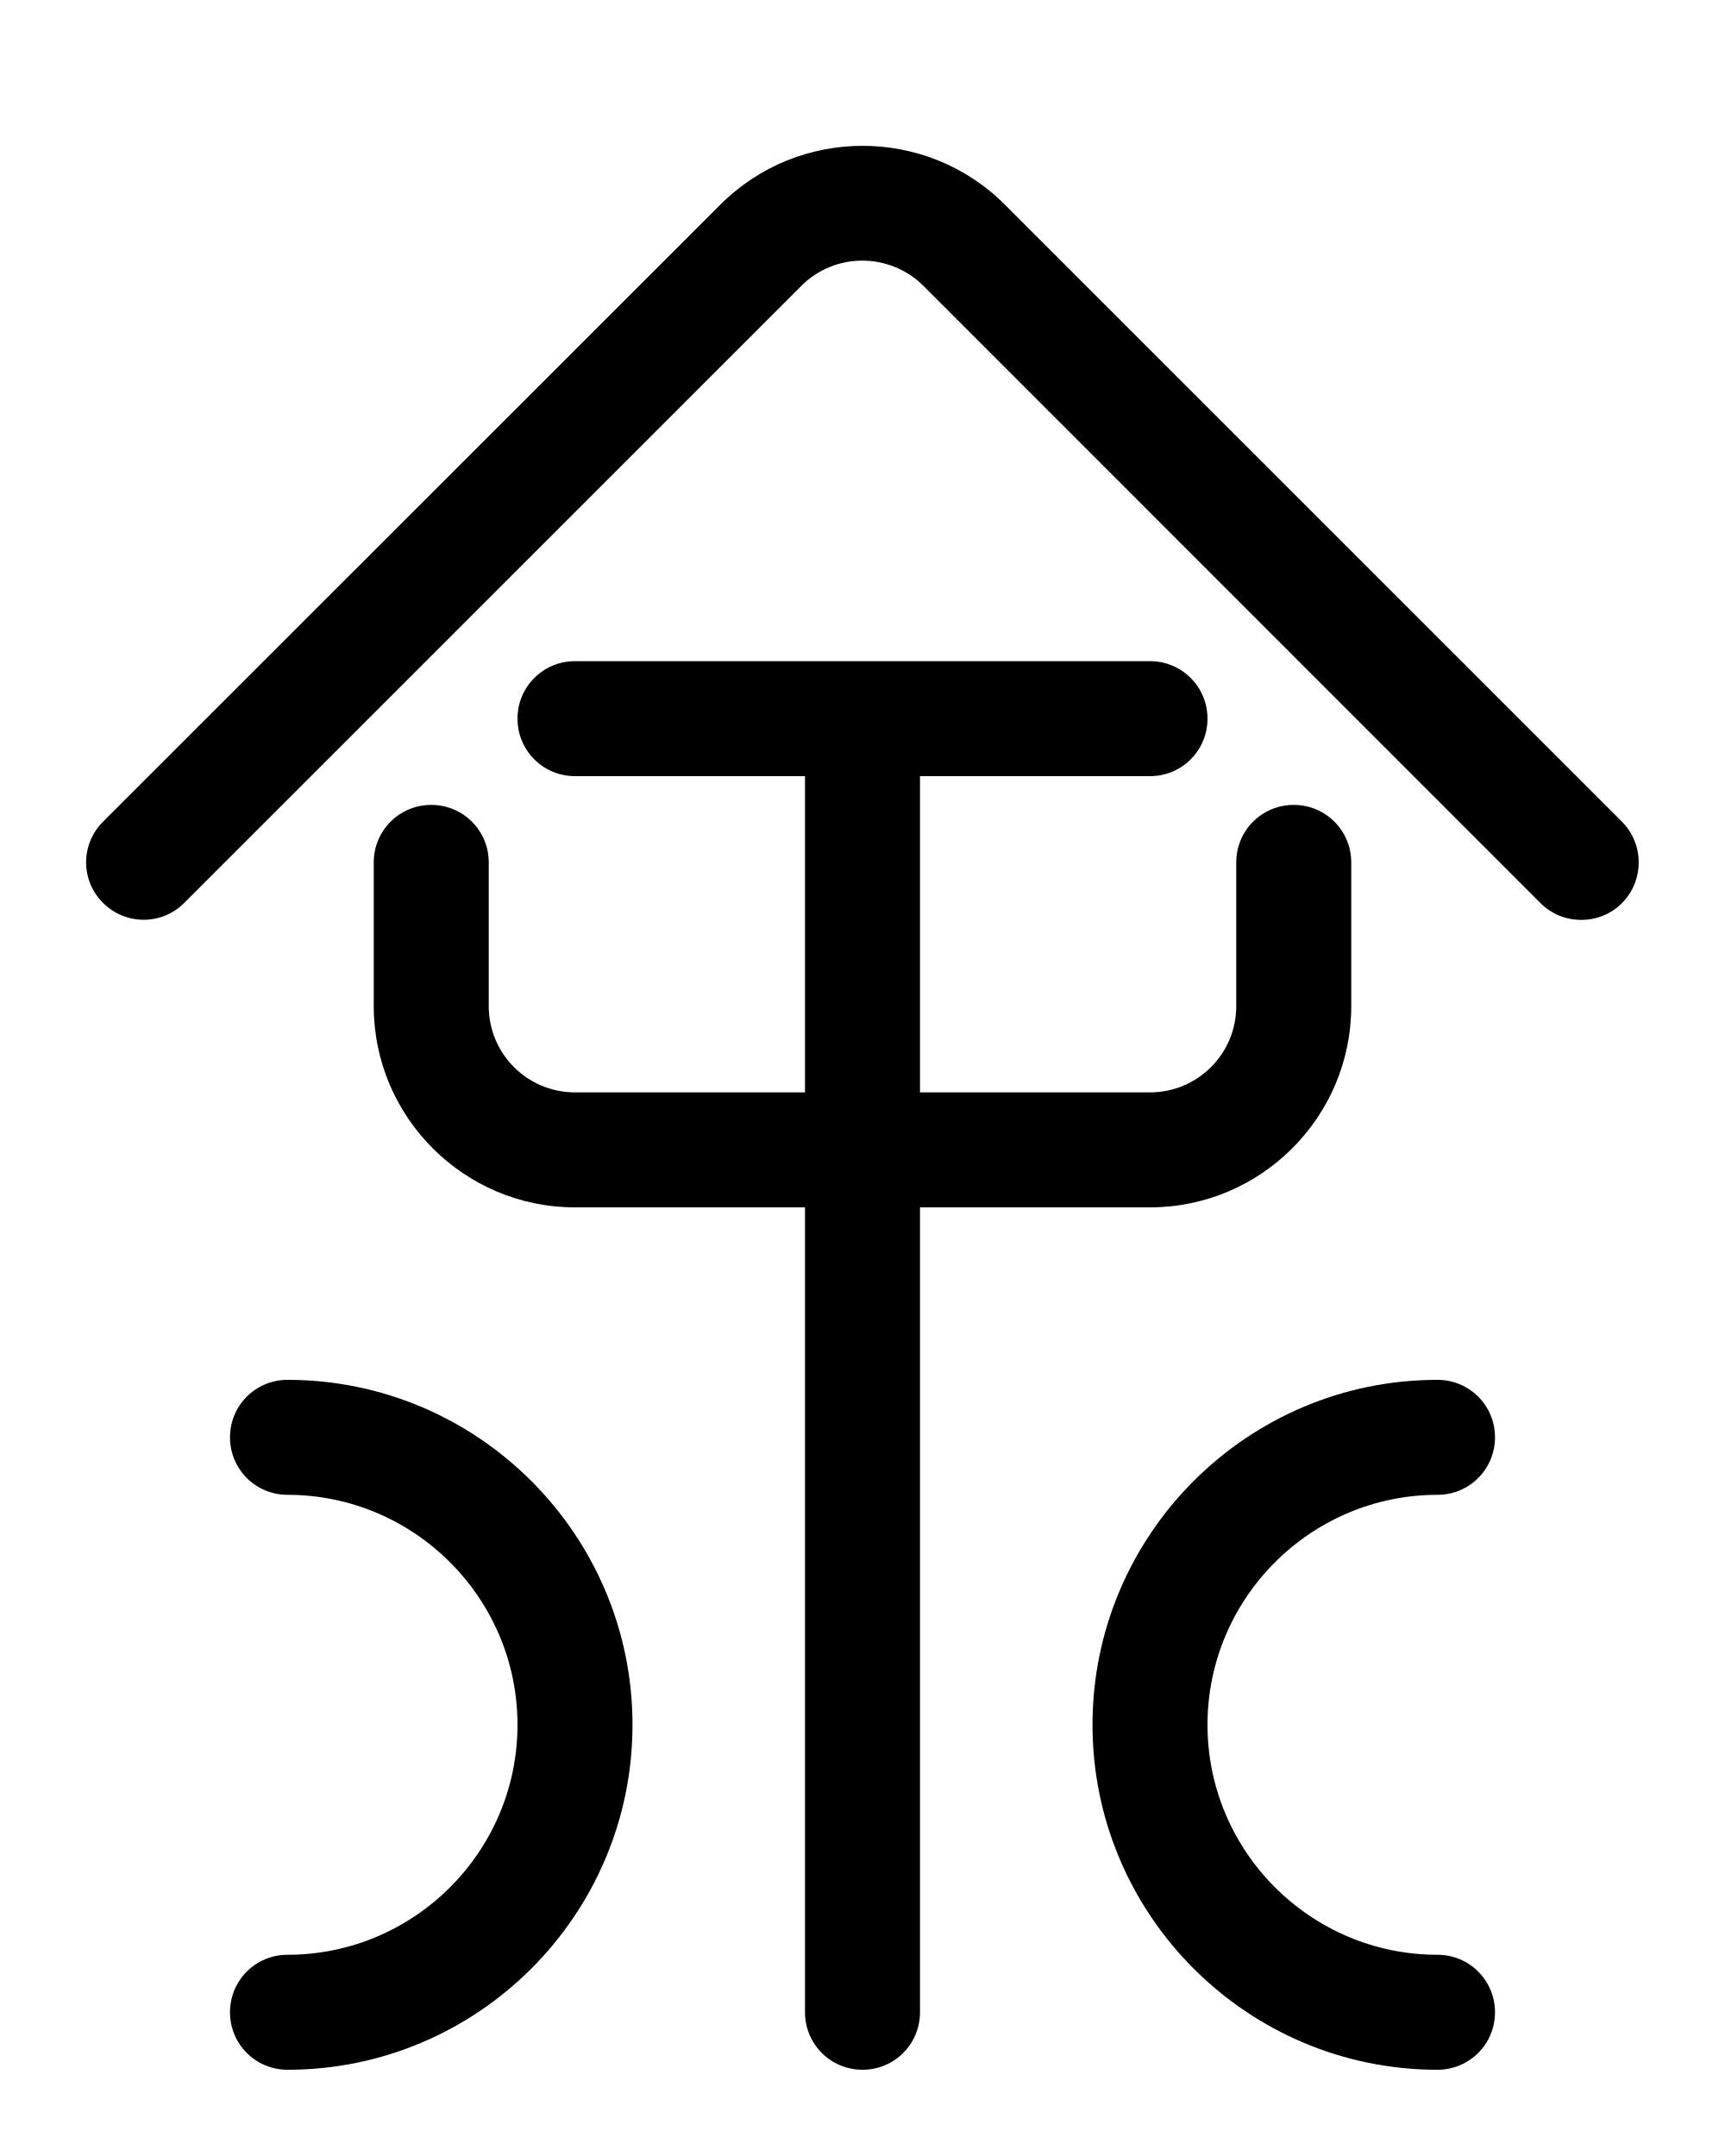
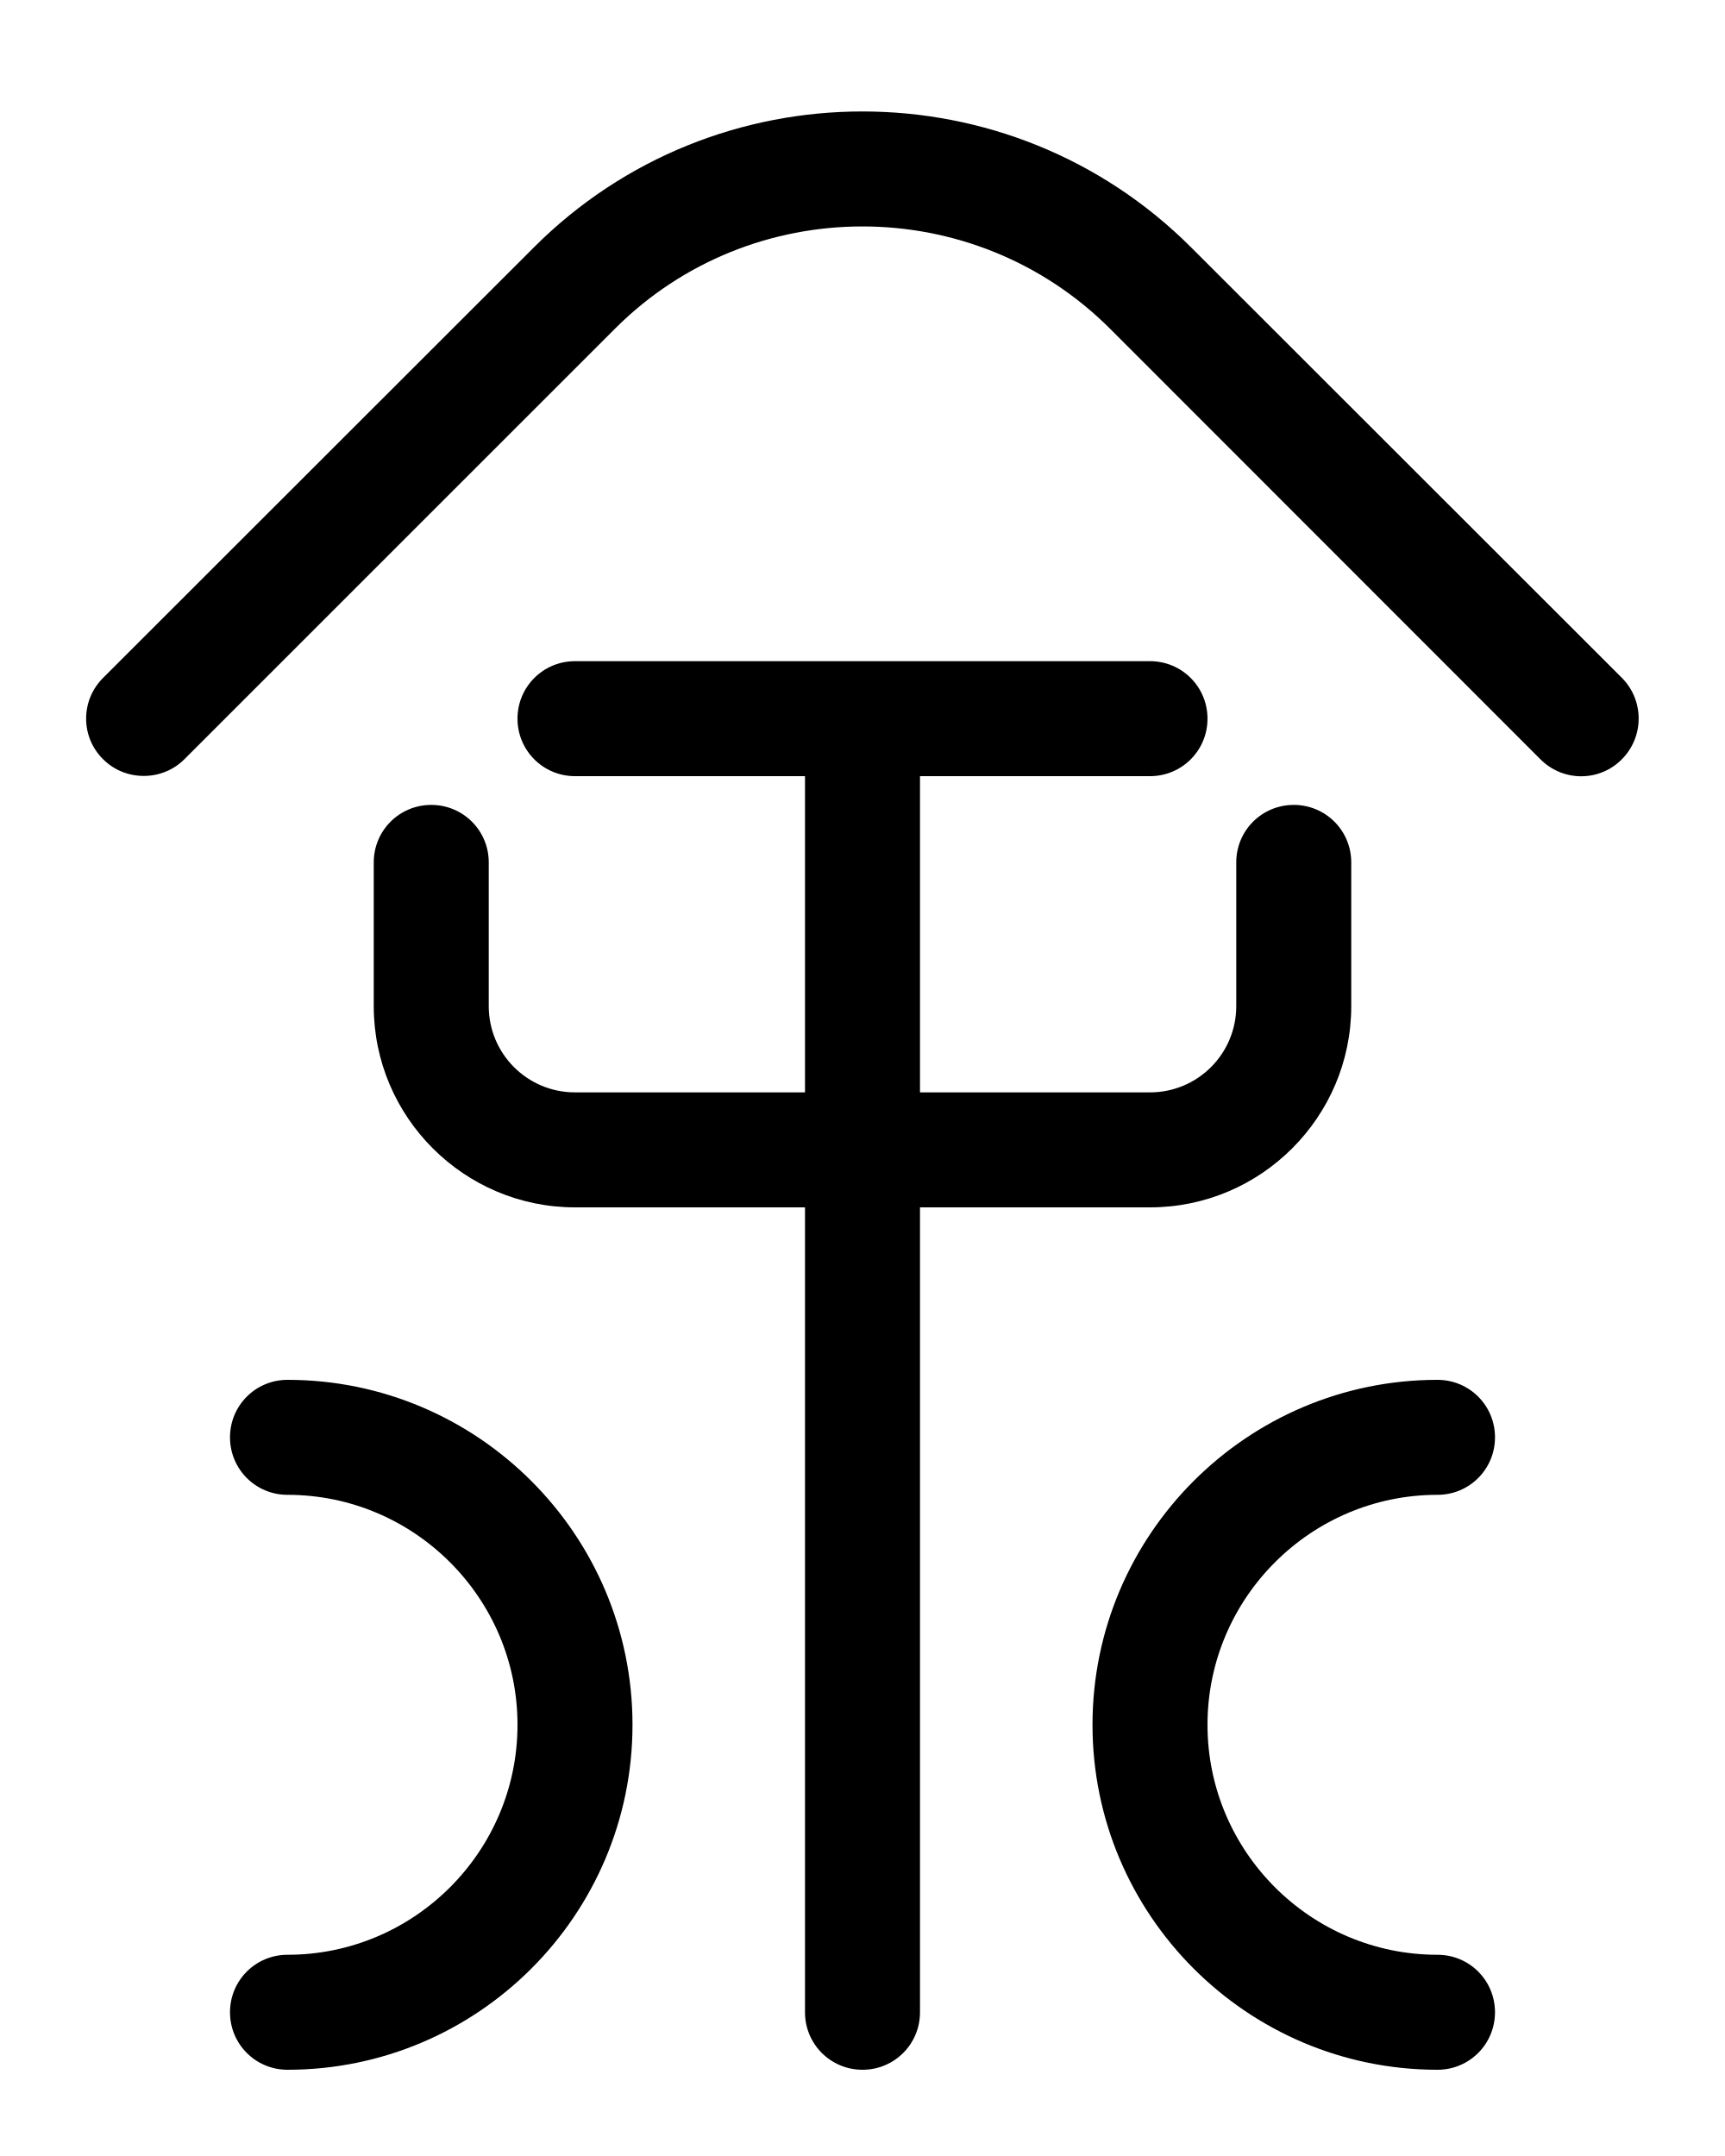
<svg xmlns="http://www.w3.org/2000/svg" version="1.1" id="图层_1" x="0px" y="0px" viewBox="0 0 720 900" style="enable-background:new 0 0 720 900;" xml:space="preserve">
  <g>
-     <path d="M677,343L419.4,85.4c-32.7-32.7-86-32.7-118.7,0L43,343c-9.4,9.4-9.4,24.6,0,33.9c9.4,9.4,24.6,9.4,33.9,0l257.6-257.6   c14-14,36.8-14,50.9,0L643,377c4.7,4.7,10.8,7,17,7s12.3-2.3,17-7C686.3,367.6,686.3,352.4,677,343z" />
+     <path d="M677,283L497.2,103.3c-75.7-75.7-198.8-75.7-274.4,0L43,283c-9.4,9.4-9.4,24.6,0,33.9c4.7,4.7,10.8,7,17,7s12.3-2.3,17-7   l179.7-179.7c56.9-56.9,149.6-56.9,206.6,0L643,317c9.4,9.4,24.6,9.4,33.9,0C686.3,307.6,686.3,292.4,677,283z" />
    <path d="M480,504c46.3,0,84-37.7,84-84v-60c0-13.3-10.7-24-24-24s-24,10.7-24,24v60c0,19.9-16.1,36-36,36h-96V324h96   c13.3,0,24-10.7,24-24s-10.7-24-24-24H240c-13.3,0-24,10.7-24,24s10.7,24,24,24h96v132h-96c-19.9,0-36-16.1-36-36v-60   c0-13.3-10.7-24-24-24s-24,10.7-24,24v60c0,46.3,37.7,84,84,84h96v336c0,13.3,10.7,24,24,24s24-10.7,24-24V504H480z" />
    <path d="M120,576c-13.3,0-24,10.7-24,24s10.7,24,24,24c52.9,0,96,43.1,96,96s-43.1,96-96,96c-13.3,0-24,10.7-24,24s10.7,24,24,24   c79.4,0,144-64.6,144-144S199.4,576,120,576z" />
    <path d="M600,624c13.3,0,24-10.7,24-24s-10.7-24-24-24c-79.4,0-144,64.6-144,144s64.6,144,144,144c13.3,0,24-10.7,24-24   s-10.7-24-24-24c-52.9,0-96-43.1-96-96S547.1,624,600,624z" />
  </g>
</svg>
